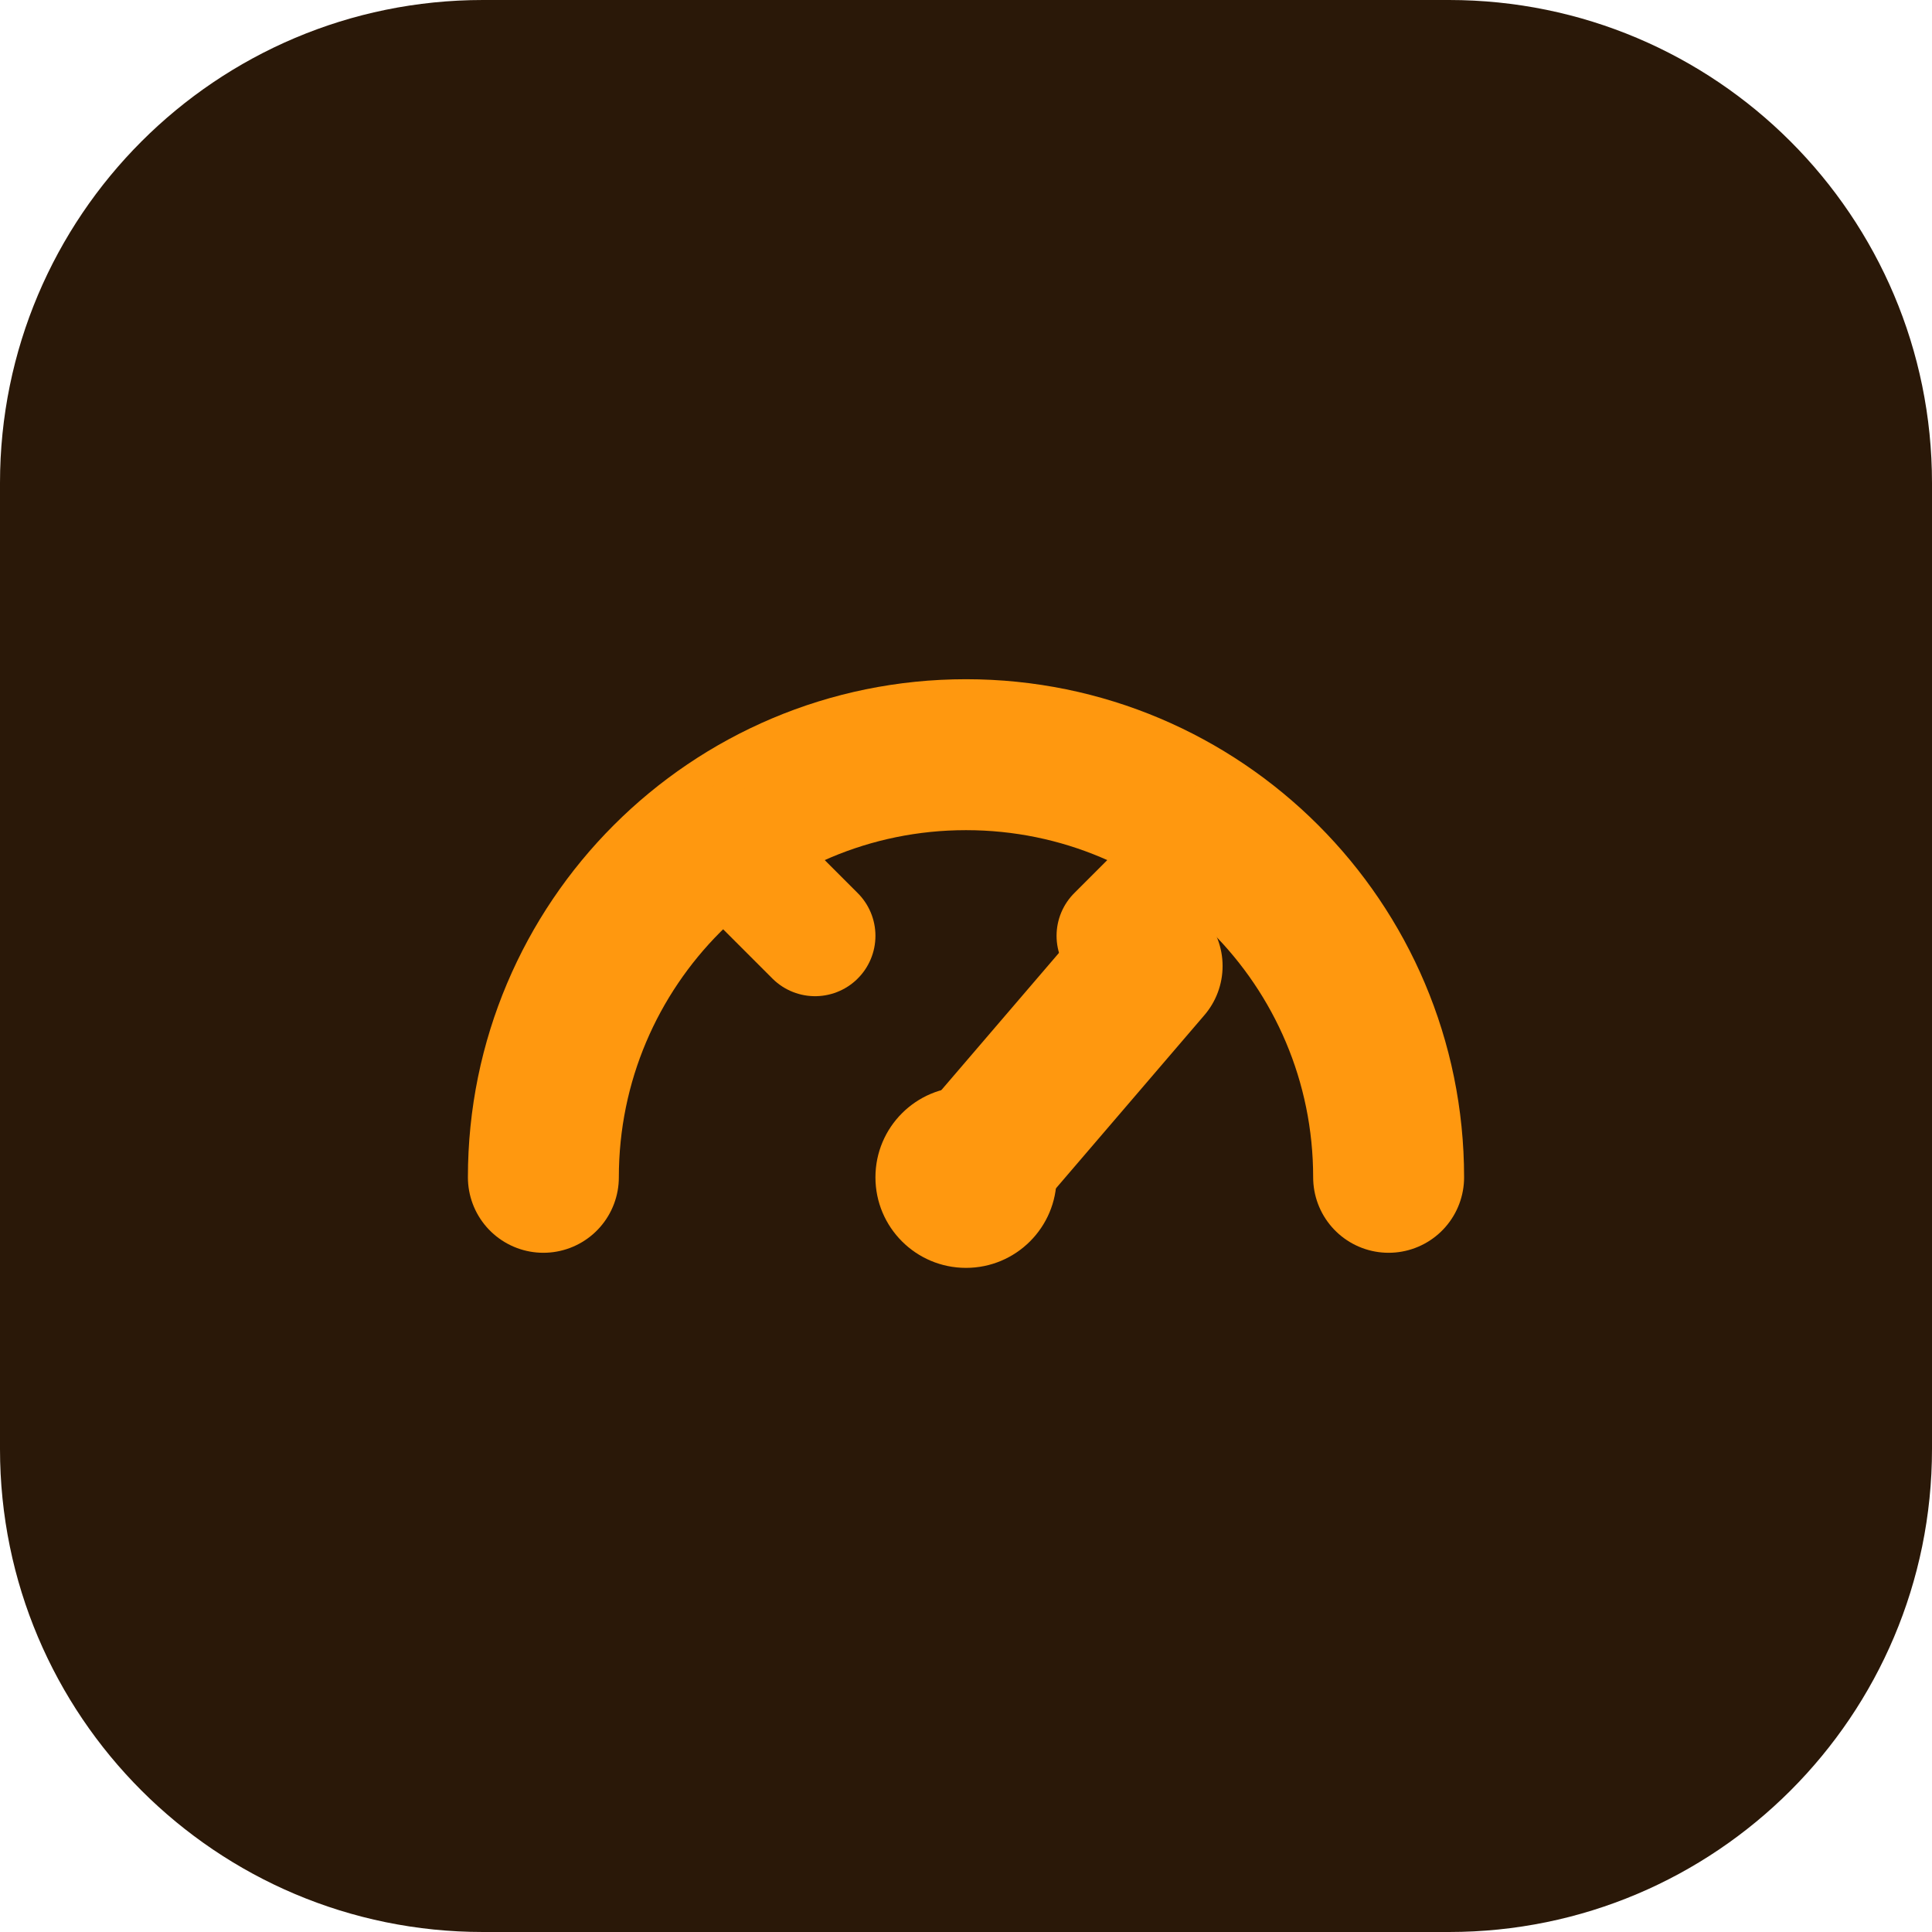
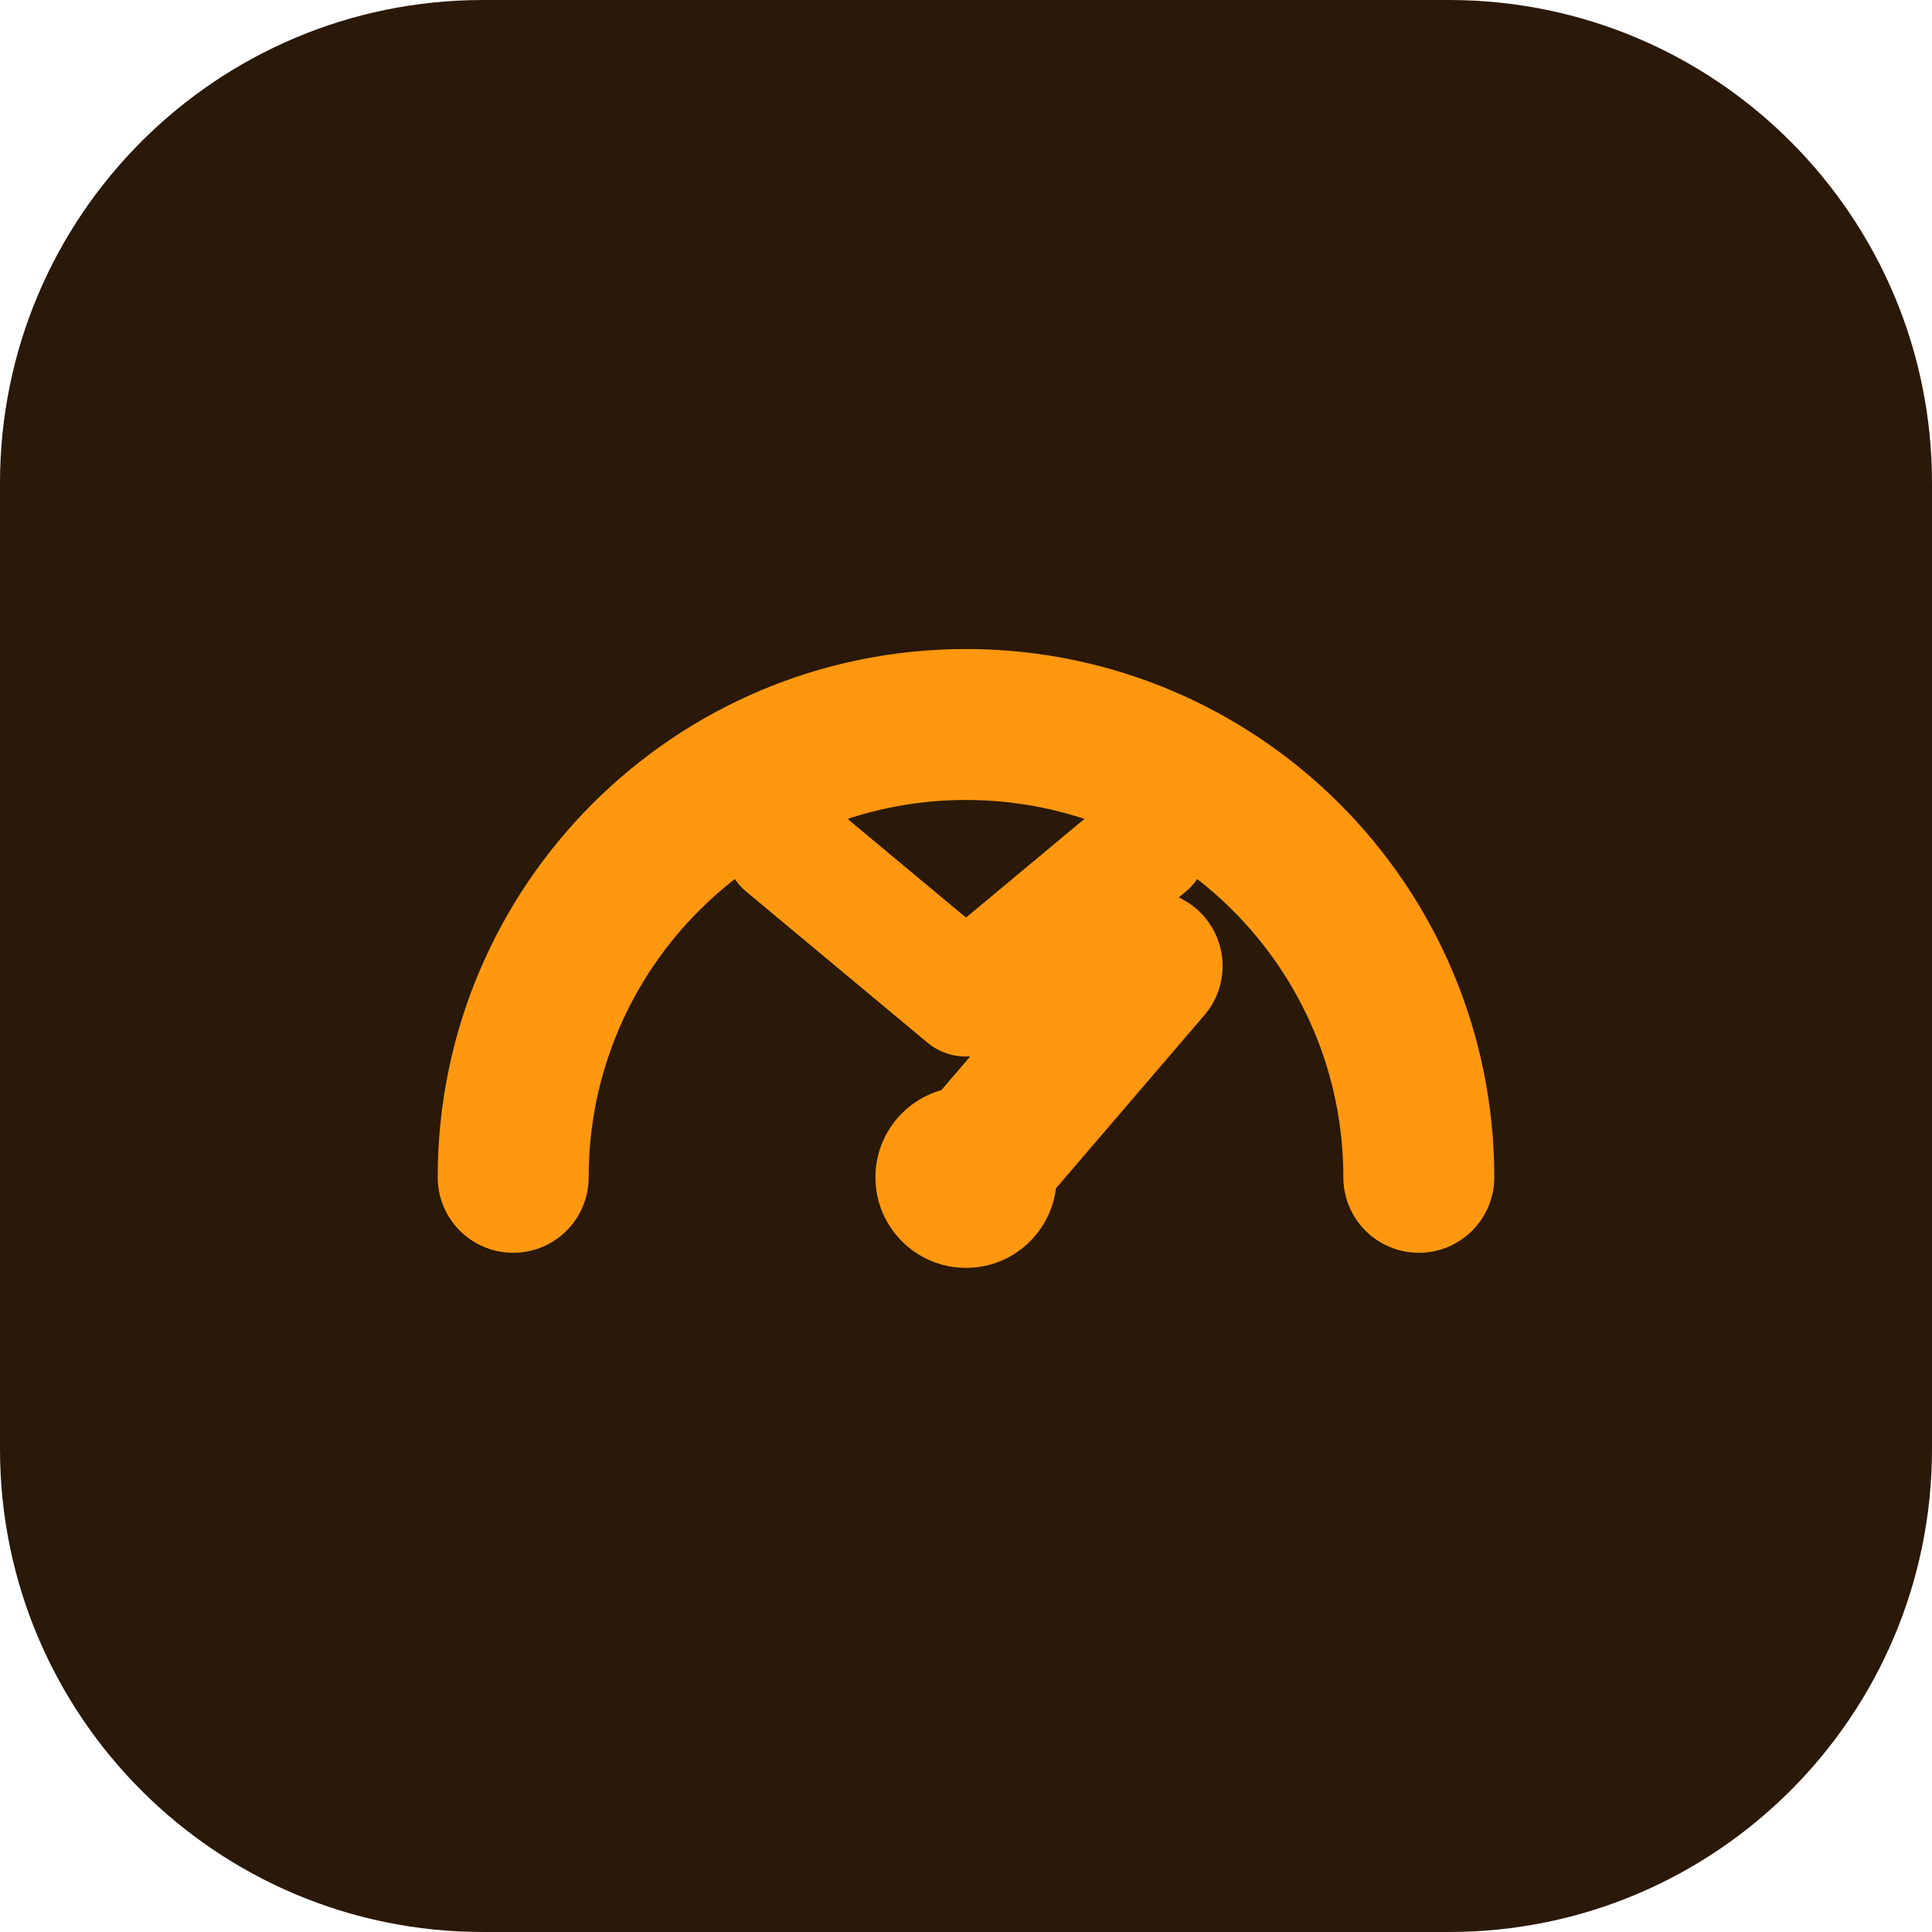
<svg xmlns="http://www.w3.org/2000/svg" viewBox="0 0 64 64" role="img" aria-label="VisionBeat icon">
  <rect width="64" height="64" rx="16" fill="#2A1808" />
  <g fill="none" stroke="#FF980F" stroke-linecap="round">
-     <path d="M18 39a14 14 0 0 1 28 0" stroke-width="5" />
-     <path d="M24 28l3 3" stroke-width="4" />
-     <path d="M40 28l-3 3" stroke-width="4" />
+     <path d="M17 39a15 15 0 0 1 30 0" stroke-width="5" />
+     <path d="M26 28l6 5 6-5" stroke-width="4" stroke-linejoin="round" />
    <path d="M32 39l6-7" stroke-width="5" />
  </g>
  <circle cx="32" cy="39" r="3" fill="#FF980F" />
</svg>
